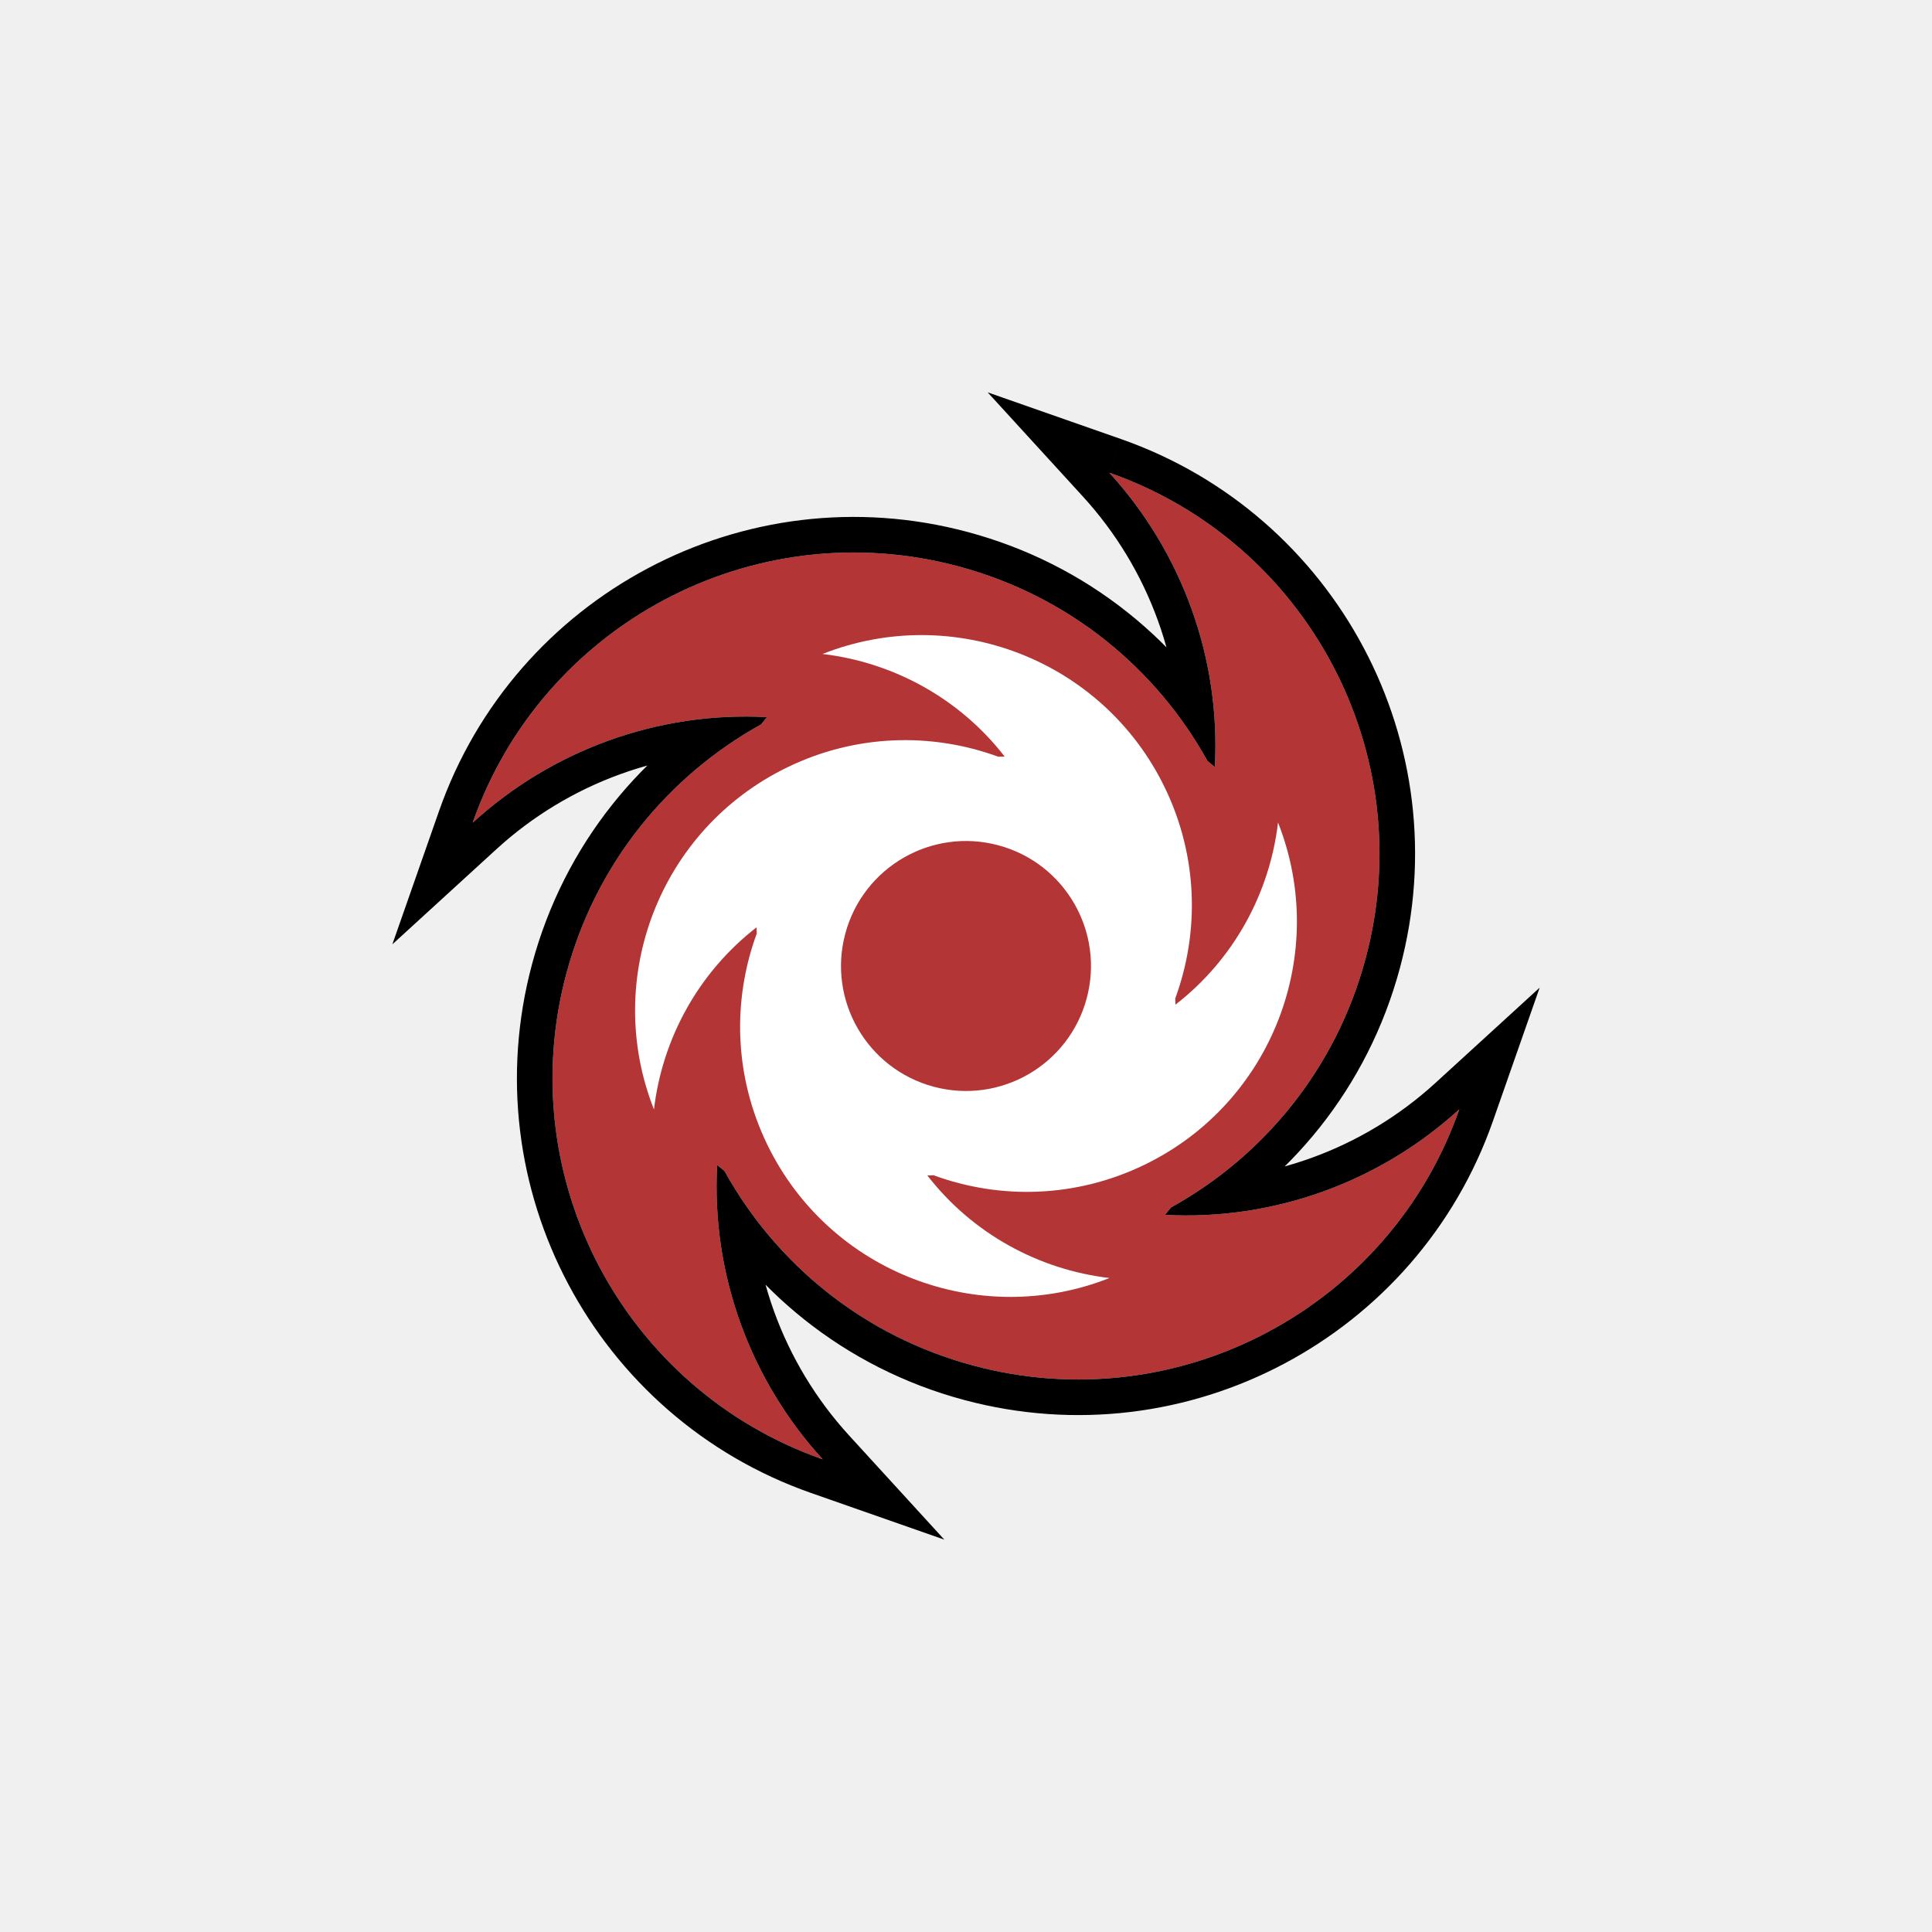
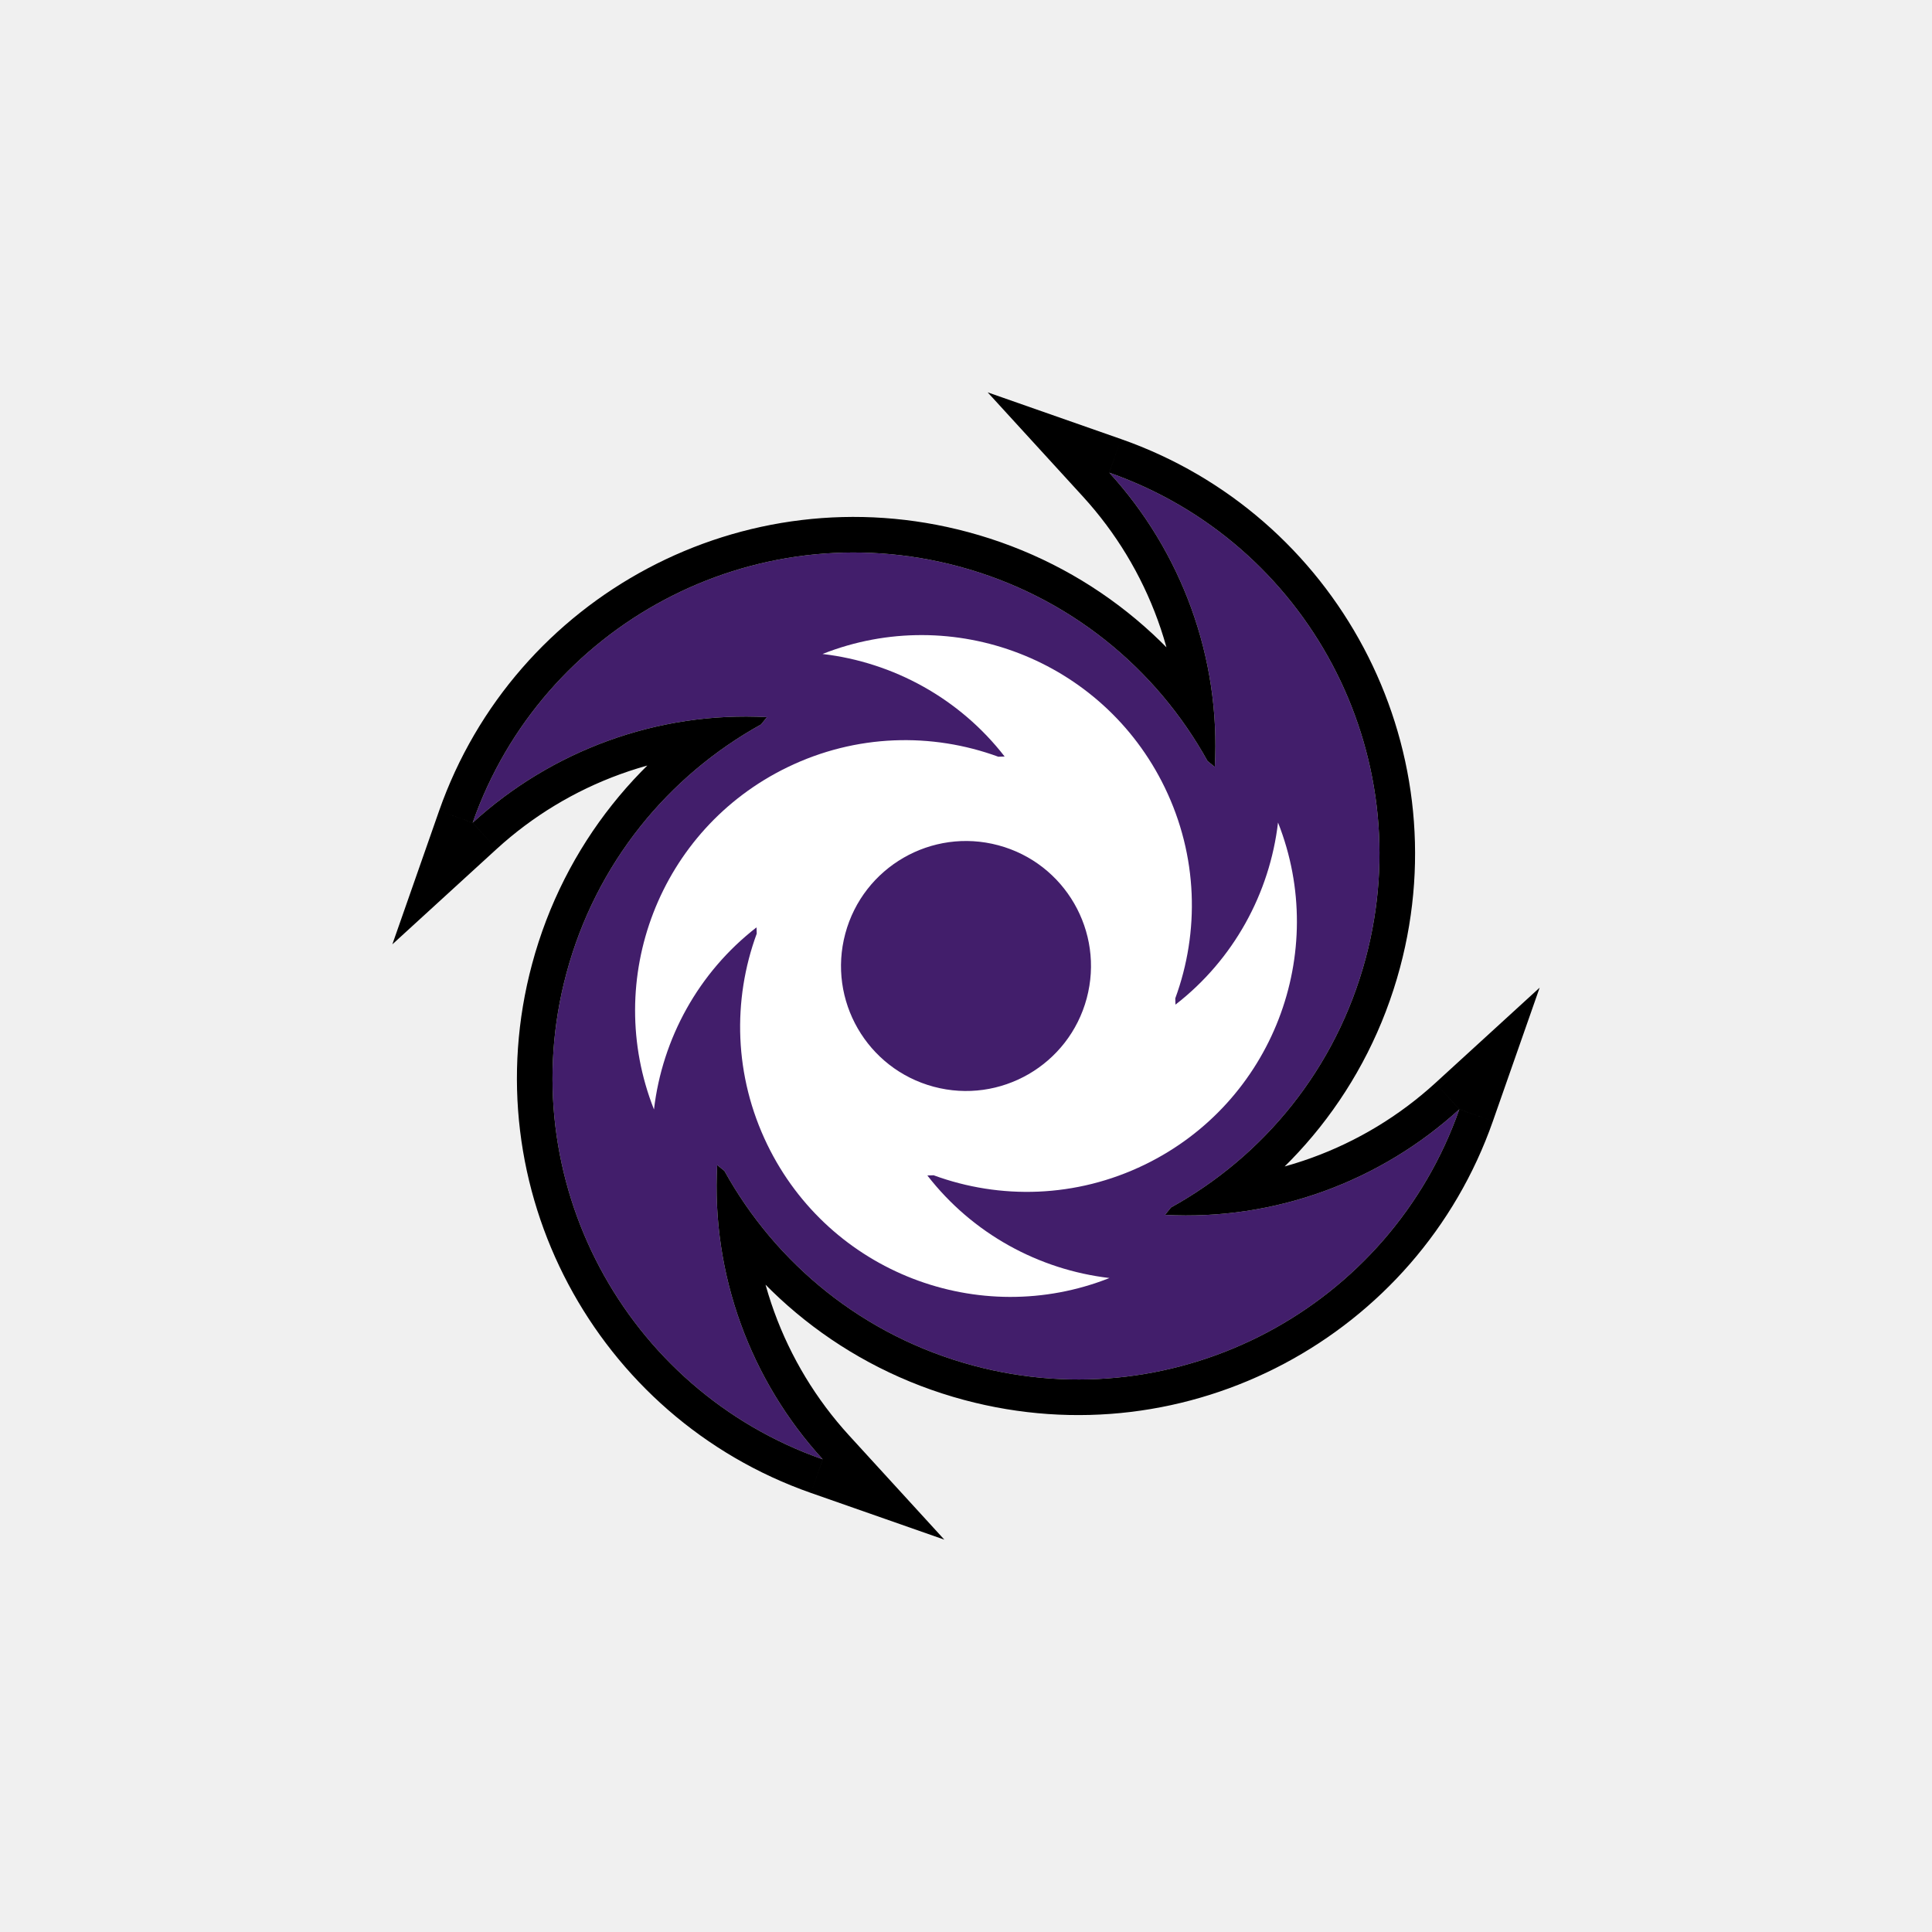
<svg xmlns="http://www.w3.org/2000/svg" width="38" height="38" viewBox="0 0 38 38" fill="none">
-   <mask id="path-1-outside-1_619_144" maskUnits="userSpaceOnUse" x="4.428" y="5.197" width="28.169" height="28.169" fill="black">
+   <mask id="path-1-outside-1_709_2" maskUnits="userSpaceOnUse" x="4.428" y="5.197" width="28.169" height="28.169" fill="black">
    <rect fill="white" x="4.428" y="5.197" width="28.169" height="28.169" />
    <path fill-rule="evenodd" clip-rule="evenodd" d="M14.106 22.915C13.989 25.076 14.768 27.156 16.182 28.703C12.294 27.342 10.056 23.191 11.14 19.147C11.721 16.977 13.147 15.258 14.969 14.249C15.007 14.201 15.046 14.153 15.085 14.105C12.924 13.989 10.844 14.768 9.297 16.182C10.658 12.294 14.81 10.056 18.853 11.14C21.024 11.721 22.742 13.147 23.751 14.969C23.799 15.007 23.847 15.046 23.894 15.085C24.011 12.924 23.232 10.844 21.818 9.297C25.706 10.658 27.944 14.809 26.86 18.853C26.279 21.023 24.853 22.742 23.031 23.75C22.993 23.799 22.954 23.847 22.915 23.895C25.076 24.011 27.156 23.232 28.703 21.818C27.341 25.706 23.19 27.944 19.147 26.86C16.976 26.279 15.258 24.853 14.249 23.031C14.201 22.993 14.153 22.954 14.106 22.915ZM18.436 22.218C19.921 21.729 21.244 20.808 22.218 19.564C21.729 18.079 20.808 16.756 19.564 15.782C18.079 16.271 16.756 17.192 15.782 18.436C16.271 19.921 17.192 21.244 18.436 22.218Z" />
  </mask>
-   <path fill-rule="evenodd" clip-rule="evenodd" d="M14.106 22.915C13.989 25.076 14.768 27.156 16.182 28.703C12.294 27.342 10.056 23.191 11.14 19.147C11.721 16.977 13.147 15.258 14.969 14.249C15.007 14.201 15.046 14.153 15.085 14.105C12.924 13.989 10.844 14.768 9.297 16.182C10.658 12.294 14.81 10.056 18.853 11.14C21.024 11.721 22.742 13.147 23.751 14.969C23.799 15.007 23.847 15.046 23.894 15.085C24.011 12.924 23.232 10.844 21.818 9.297C25.706 10.658 27.944 14.809 26.86 18.853C26.279 21.023 24.853 22.742 23.031 23.75C22.993 23.799 22.954 23.847 22.915 23.895C25.076 24.011 27.156 23.232 28.703 21.818C27.341 25.706 23.19 27.944 19.147 26.86C16.976 26.279 15.258 24.853 14.249 23.031C14.201 22.993 14.153 22.954 14.106 22.915ZM18.436 22.218C19.921 21.729 21.244 20.808 22.218 19.564C21.729 18.079 20.808 16.756 19.564 15.782C18.079 16.271 16.756 17.192 15.782 18.436C16.271 19.921 17.192 21.244 18.436 22.218Z" fill="#B33536" />
-   <path d="M16.182 28.703L16.698 28.231L18.574 30.283L15.95 29.364L16.182 28.703ZM14.106 22.915L13.407 22.877L13.482 21.486L14.553 22.376L14.106 22.915ZM14.969 14.249L15.517 14.684L15.43 14.794L15.308 14.862L14.969 14.249ZM15.085 14.105L15.123 13.406L16.514 13.482L15.624 14.553L15.085 14.105ZM9.297 16.182L9.769 16.698L7.717 18.574L8.636 15.95L9.297 16.182ZM18.853 11.14L19.034 10.464L18.853 11.14ZM23.751 14.969L23.316 15.518L23.206 15.431L23.138 15.308L23.751 14.969ZM23.894 15.085L24.593 15.123L24.518 16.514L23.447 15.624L23.894 15.085ZM21.818 9.297L21.302 9.769L19.426 7.717L22.05 8.636L21.818 9.297ZM26.86 18.853L27.536 19.034L26.86 18.853ZM23.031 23.75L22.483 23.316L22.57 23.206L22.692 23.138L23.031 23.75ZM22.915 23.895L22.877 24.593L21.486 24.518L22.376 23.447L22.915 23.895ZM28.703 21.818L28.231 21.302L30.283 19.426L29.364 22.05L28.703 21.818ZM14.249 23.031L14.684 22.482L14.794 22.569L14.862 22.692L14.249 23.031ZM18.436 22.218L18.655 22.883L18.299 23L18.005 22.769L18.436 22.218ZM22.218 19.564L22.883 19.345L23 19.7L22.769 19.995L22.218 19.564ZM19.564 15.782L19.345 15.117L19.701 15L19.995 15.231L19.564 15.782ZM15.782 18.436L15.117 18.655L15 18.3L15.231 18.005L15.782 18.436ZM15.665 29.176C14.128 27.493 13.28 25.231 13.407 22.877L14.805 22.952C14.698 24.922 15.408 26.819 16.698 28.231L15.665 29.176ZM11.816 19.328C10.828 23.015 12.869 26.801 16.413 28.043L15.95 29.364C11.72 27.882 9.285 23.366 10.464 18.966L11.816 19.328ZM15.308 14.862C13.645 15.782 12.346 17.349 11.816 19.328L10.464 18.966C11.096 16.605 12.648 14.734 14.63 13.637L15.308 14.862ZM15.624 14.553C15.588 14.596 15.552 14.64 15.517 14.684L14.42 13.815C14.462 13.762 14.504 13.71 14.547 13.658L15.624 14.553ZM8.824 15.665C10.507 14.128 12.769 13.28 15.123 13.406L15.048 14.805C13.078 14.698 11.181 15.408 9.769 16.698L8.824 15.665ZM18.672 11.816C14.985 10.828 11.199 12.869 9.957 16.413L8.636 15.95C10.118 11.72 14.634 9.285 19.034 10.464L18.672 11.816ZM23.138 15.308C22.218 13.645 20.651 12.346 18.672 11.816L19.034 10.464C21.396 11.096 23.267 12.649 24.363 14.63L23.138 15.308ZM23.447 15.624C23.404 15.588 23.36 15.553 23.316 15.518L24.185 14.42C24.238 14.462 24.29 14.504 24.342 14.547L23.447 15.624ZM23.195 15.048C23.302 13.078 22.592 11.181 21.302 9.769L22.335 8.824C23.872 10.507 24.72 12.769 24.593 15.123L23.195 15.048ZM22.05 8.636C26.28 10.118 28.715 14.634 27.536 19.034L26.184 18.672C27.172 14.985 25.131 11.199 21.587 9.957L22.05 8.636ZM27.536 19.034C26.904 21.395 25.352 23.266 23.37 24.363L22.692 23.138C24.355 22.218 25.654 20.651 26.184 18.672L27.536 19.034ZM22.376 23.447C22.412 23.404 22.448 23.36 22.483 23.316L23.58 24.185C23.538 24.238 23.496 24.29 23.453 24.342L22.376 23.447ZM29.175 22.335C27.493 23.872 25.231 24.72 22.877 24.593L22.952 23.195C24.922 23.302 26.819 22.592 28.231 21.302L29.175 22.335ZM19.328 26.184C23.015 27.172 26.801 25.131 28.043 21.587L29.364 22.05C27.882 26.28 23.366 28.715 18.965 27.536L19.328 26.184ZM14.862 22.692C15.782 24.355 17.349 25.654 19.328 26.184L18.965 27.536C16.604 26.904 14.733 25.351 13.637 23.37L14.862 22.692ZM13.815 23.58C13.762 23.538 13.71 23.496 13.658 23.453L14.553 22.376C14.596 22.412 14.64 22.447 14.684 22.482L13.815 23.58ZM18.217 21.553C19.572 21.107 20.779 20.266 21.667 19.132L22.769 19.995C21.709 21.349 20.27 22.351 18.655 22.883L18.217 21.553ZM21.553 19.783C21.107 18.428 20.266 17.221 19.132 16.333L19.995 15.231C21.349 16.291 22.351 17.73 22.883 19.345L21.553 19.783ZM19.783 16.447C18.428 16.893 17.221 17.734 16.333 18.868L15.231 18.005C16.291 16.651 17.73 15.649 19.345 15.117L19.783 16.447ZM16.447 18.217C16.893 19.572 17.734 20.779 18.868 21.667L18.005 22.769C16.651 21.709 15.649 20.27 15.117 18.655L16.447 18.217Z" fill="black" mask="url(#path-1-outside-1_619_144)" />
+   <path fill-rule="evenodd" clip-rule="evenodd" d="M14.106 22.915C13.989 25.076 14.768 27.156 16.182 28.703C12.294 27.342 10.056 23.191 11.14 19.147C11.721 16.977 13.147 15.258 14.969 14.249C15.007 14.201 15.046 14.153 15.085 14.105C12.924 13.989 10.844 14.768 9.297 16.182C10.658 12.294 14.81 10.056 18.853 11.14C21.024 11.721 22.742 13.147 23.751 14.969C23.799 15.007 23.847 15.046 23.894 15.085C24.011 12.924 23.232 10.844 21.818 9.297C25.706 10.658 27.944 14.809 26.86 18.853C26.279 21.023 24.853 22.742 23.031 23.75C22.993 23.799 22.954 23.847 22.915 23.895C25.076 24.011 27.156 23.232 28.703 21.818C27.341 25.706 23.19 27.944 19.147 26.86C16.976 26.279 15.258 24.853 14.249 23.031C14.201 22.993 14.153 22.954 14.106 22.915ZM18.436 22.218C19.921 21.729 21.244 20.808 22.218 19.564C21.729 18.079 20.808 16.756 19.564 15.782C18.079 16.271 16.756 17.192 15.782 18.436C16.271 19.921 17.192 21.244 18.436 22.218Z" fill="#421E6B" />
+   <path d="M16.182 28.703L16.698 28.231L18.574 30.283L15.95 29.364L16.182 28.703ZM14.106 22.915L13.407 22.877L13.482 21.486L14.553 22.376L14.106 22.915ZM14.969 14.249L15.517 14.684L15.43 14.794L15.308 14.862L14.969 14.249ZM15.085 14.105L15.123 13.406L16.514 13.482L15.624 14.553L15.085 14.105ZM9.297 16.182L9.769 16.698L7.717 18.574L8.636 15.95L9.297 16.182ZM18.853 11.14L19.035 10.464L19.035 10.464L18.853 11.14ZM23.751 14.969L23.316 15.518L23.206 15.431L23.138 15.308L23.751 14.969ZM23.894 15.085L24.593 15.123L24.518 16.514L23.447 15.624L23.894 15.085ZM21.818 9.297L21.302 9.769L19.426 7.717L22.05 8.636L21.818 9.297ZM26.86 18.853L27.536 19.034L27.536 19.034L26.86 18.853ZM23.031 23.75L22.483 23.316L22.57 23.206L22.692 23.138L23.031 23.75ZM22.915 23.895L22.877 24.593L21.486 24.518L22.376 23.447L22.915 23.895ZM28.703 21.818L28.231 21.302L30.283 19.426L29.364 22.05L28.703 21.818ZM14.249 23.031L14.684 22.482L14.794 22.569L14.862 22.692L14.249 23.031ZM18.436 22.218L18.655 22.883L18.299 23L18.005 22.769L18.436 22.218ZM22.218 19.564L22.883 19.345L23 19.7L22.769 19.995L22.218 19.564ZM19.564 15.782L19.345 15.117L19.701 15L19.995 15.231L19.564 15.782ZM15.782 18.436L15.117 18.655L15 18.3L15.231 18.005L15.782 18.436ZM15.665 29.176C14.128 27.493 13.28 25.231 13.407 22.877L14.805 22.952C14.698 24.922 15.408 26.819 16.698 28.231L15.665 29.176ZM11.816 19.328C10.828 23.015 12.869 26.801 16.413 28.043L15.95 29.364C11.72 27.882 9.285 23.366 10.464 18.966L11.816 19.328ZM15.308 14.862C13.645 15.782 12.346 17.349 11.816 19.328L10.464 18.966C11.096 16.605 12.648 14.734 14.63 13.637L15.308 14.862ZM15.624 14.553C15.588 14.596 15.552 14.64 15.517 14.684L14.42 13.815C14.462 13.762 14.504 13.71 14.547 13.658L15.624 14.553ZM8.825 15.665C10.507 14.128 12.769 13.28 15.123 13.406L15.048 14.805C13.078 14.698 11.181 15.408 9.769 16.698L8.825 15.665ZM18.672 11.816C14.985 10.828 11.199 12.869 9.957 16.413L8.636 15.95C10.118 11.72 14.634 9.285 19.035 10.464L18.672 11.816ZM23.138 15.308C22.218 13.645 20.651 12.346 18.672 11.816L19.035 10.464C21.396 11.096 23.267 12.649 24.363 14.63L23.138 15.308ZM23.447 15.624C23.404 15.588 23.36 15.553 23.316 15.518L24.185 14.42C24.238 14.462 24.29 14.504 24.342 14.547L23.447 15.624ZM23.195 15.048C23.302 13.078 22.592 11.181 21.302 9.769L22.335 8.824C23.872 10.507 24.72 12.769 24.593 15.123L23.195 15.048ZM22.05 8.636C26.28 10.118 28.715 14.634 27.536 19.034L26.184 18.672C27.172 14.985 25.131 11.199 21.587 9.957L22.05 8.636ZM27.536 19.034C26.904 21.395 25.352 23.266 23.37 24.363L22.692 23.138C24.355 22.218 25.654 20.651 26.184 18.672L27.536 19.034ZM22.376 23.447C22.412 23.404 22.448 23.36 22.483 23.316L23.58 24.185C23.538 24.238 23.496 24.29 23.453 24.342L22.376 23.447ZM29.175 22.335C27.493 23.872 25.231 24.72 22.877 24.593L22.952 23.195C24.922 23.302 26.819 22.592 28.231 21.302L29.175 22.335ZM19.328 26.184C23.015 27.172 26.801 25.131 28.043 21.587L29.364 22.05C27.882 26.28 23.366 28.715 18.965 27.536L19.328 26.184ZM14.862 22.692C15.782 24.355 17.349 25.654 19.328 26.184L18.965 27.536C16.604 26.904 14.733 25.351 13.637 23.37L14.862 22.692ZM13.815 23.58C13.762 23.538 13.71 23.496 13.658 23.453L14.553 22.376C14.596 22.412 14.64 22.447 14.684 22.482L13.815 23.58ZM18.217 21.553C19.572 21.107 20.779 20.266 21.667 19.132L22.769 19.995C21.709 21.349 20.27 22.351 18.655 22.883L18.217 21.553ZM21.553 19.783C21.107 18.428 20.266 17.221 19.132 16.333L19.995 15.231C21.349 16.291 22.351 17.73 22.883 19.345L21.553 19.783ZM19.783 16.447C18.428 16.893 17.221 17.734 16.333 18.868L15.231 18.005C16.291 16.651 17.73 15.649 19.345 15.117L19.783 16.447ZM16.447 18.217C16.893 19.572 17.734 20.779 18.868 21.667L18.005 22.769C16.651 21.709 15.649 20.27 15.117 18.655L16.447 18.217Z" fill="black" mask="url(#path-1-outside-1_709_2)" />
  <path fill-rule="evenodd" clip-rule="evenodd" d="M23.12 19.76C23.119 19.719 23.118 19.678 23.116 19.637C23.596 18.33 23.564 16.837 22.908 15.486C21.686 12.968 18.738 11.85 16.178 12.863C17.569 13.026 18.873 13.736 19.76 14.88C19.719 14.881 19.678 14.882 19.636 14.884C18.329 14.405 16.837 14.436 15.486 15.092C12.968 16.314 11.85 19.262 12.863 21.822C13.026 20.431 13.736 19.127 14.88 18.24C14.881 18.281 14.882 18.322 14.884 18.363C14.404 19.67 14.436 21.163 15.092 22.514C16.314 25.032 19.262 26.15 21.822 25.137C20.43 24.974 19.127 24.264 18.24 23.12C18.281 23.119 18.322 23.118 18.363 23.116C19.67 23.596 21.163 23.564 22.514 22.908C25.032 21.686 26.15 18.738 25.137 16.178C24.974 17.57 24.264 18.873 23.12 19.76ZM17.127 20.123C18.024 20.659 19.068 20.925 20.123 20.873C20.659 19.976 20.925 18.932 20.873 17.877C19.976 17.341 18.932 17.075 17.877 17.127C17.34 18.024 17.075 19.068 17.127 20.123Z" fill="white" />
-   <circle cx="2.458" cy="2.458" r="2.458" transform="matrix(-0.965926 -0.258819 -0.258819 0.965926 22.0104 17.2619)" fill="#B33536" />
+   <circle cx="2.458" cy="2.458" r="2.458" transform="matrix(-0.965926 -0.258819 -0.258819 0.965926 22.0104 17.2619)" fill="#421E6B" />
</svg>
